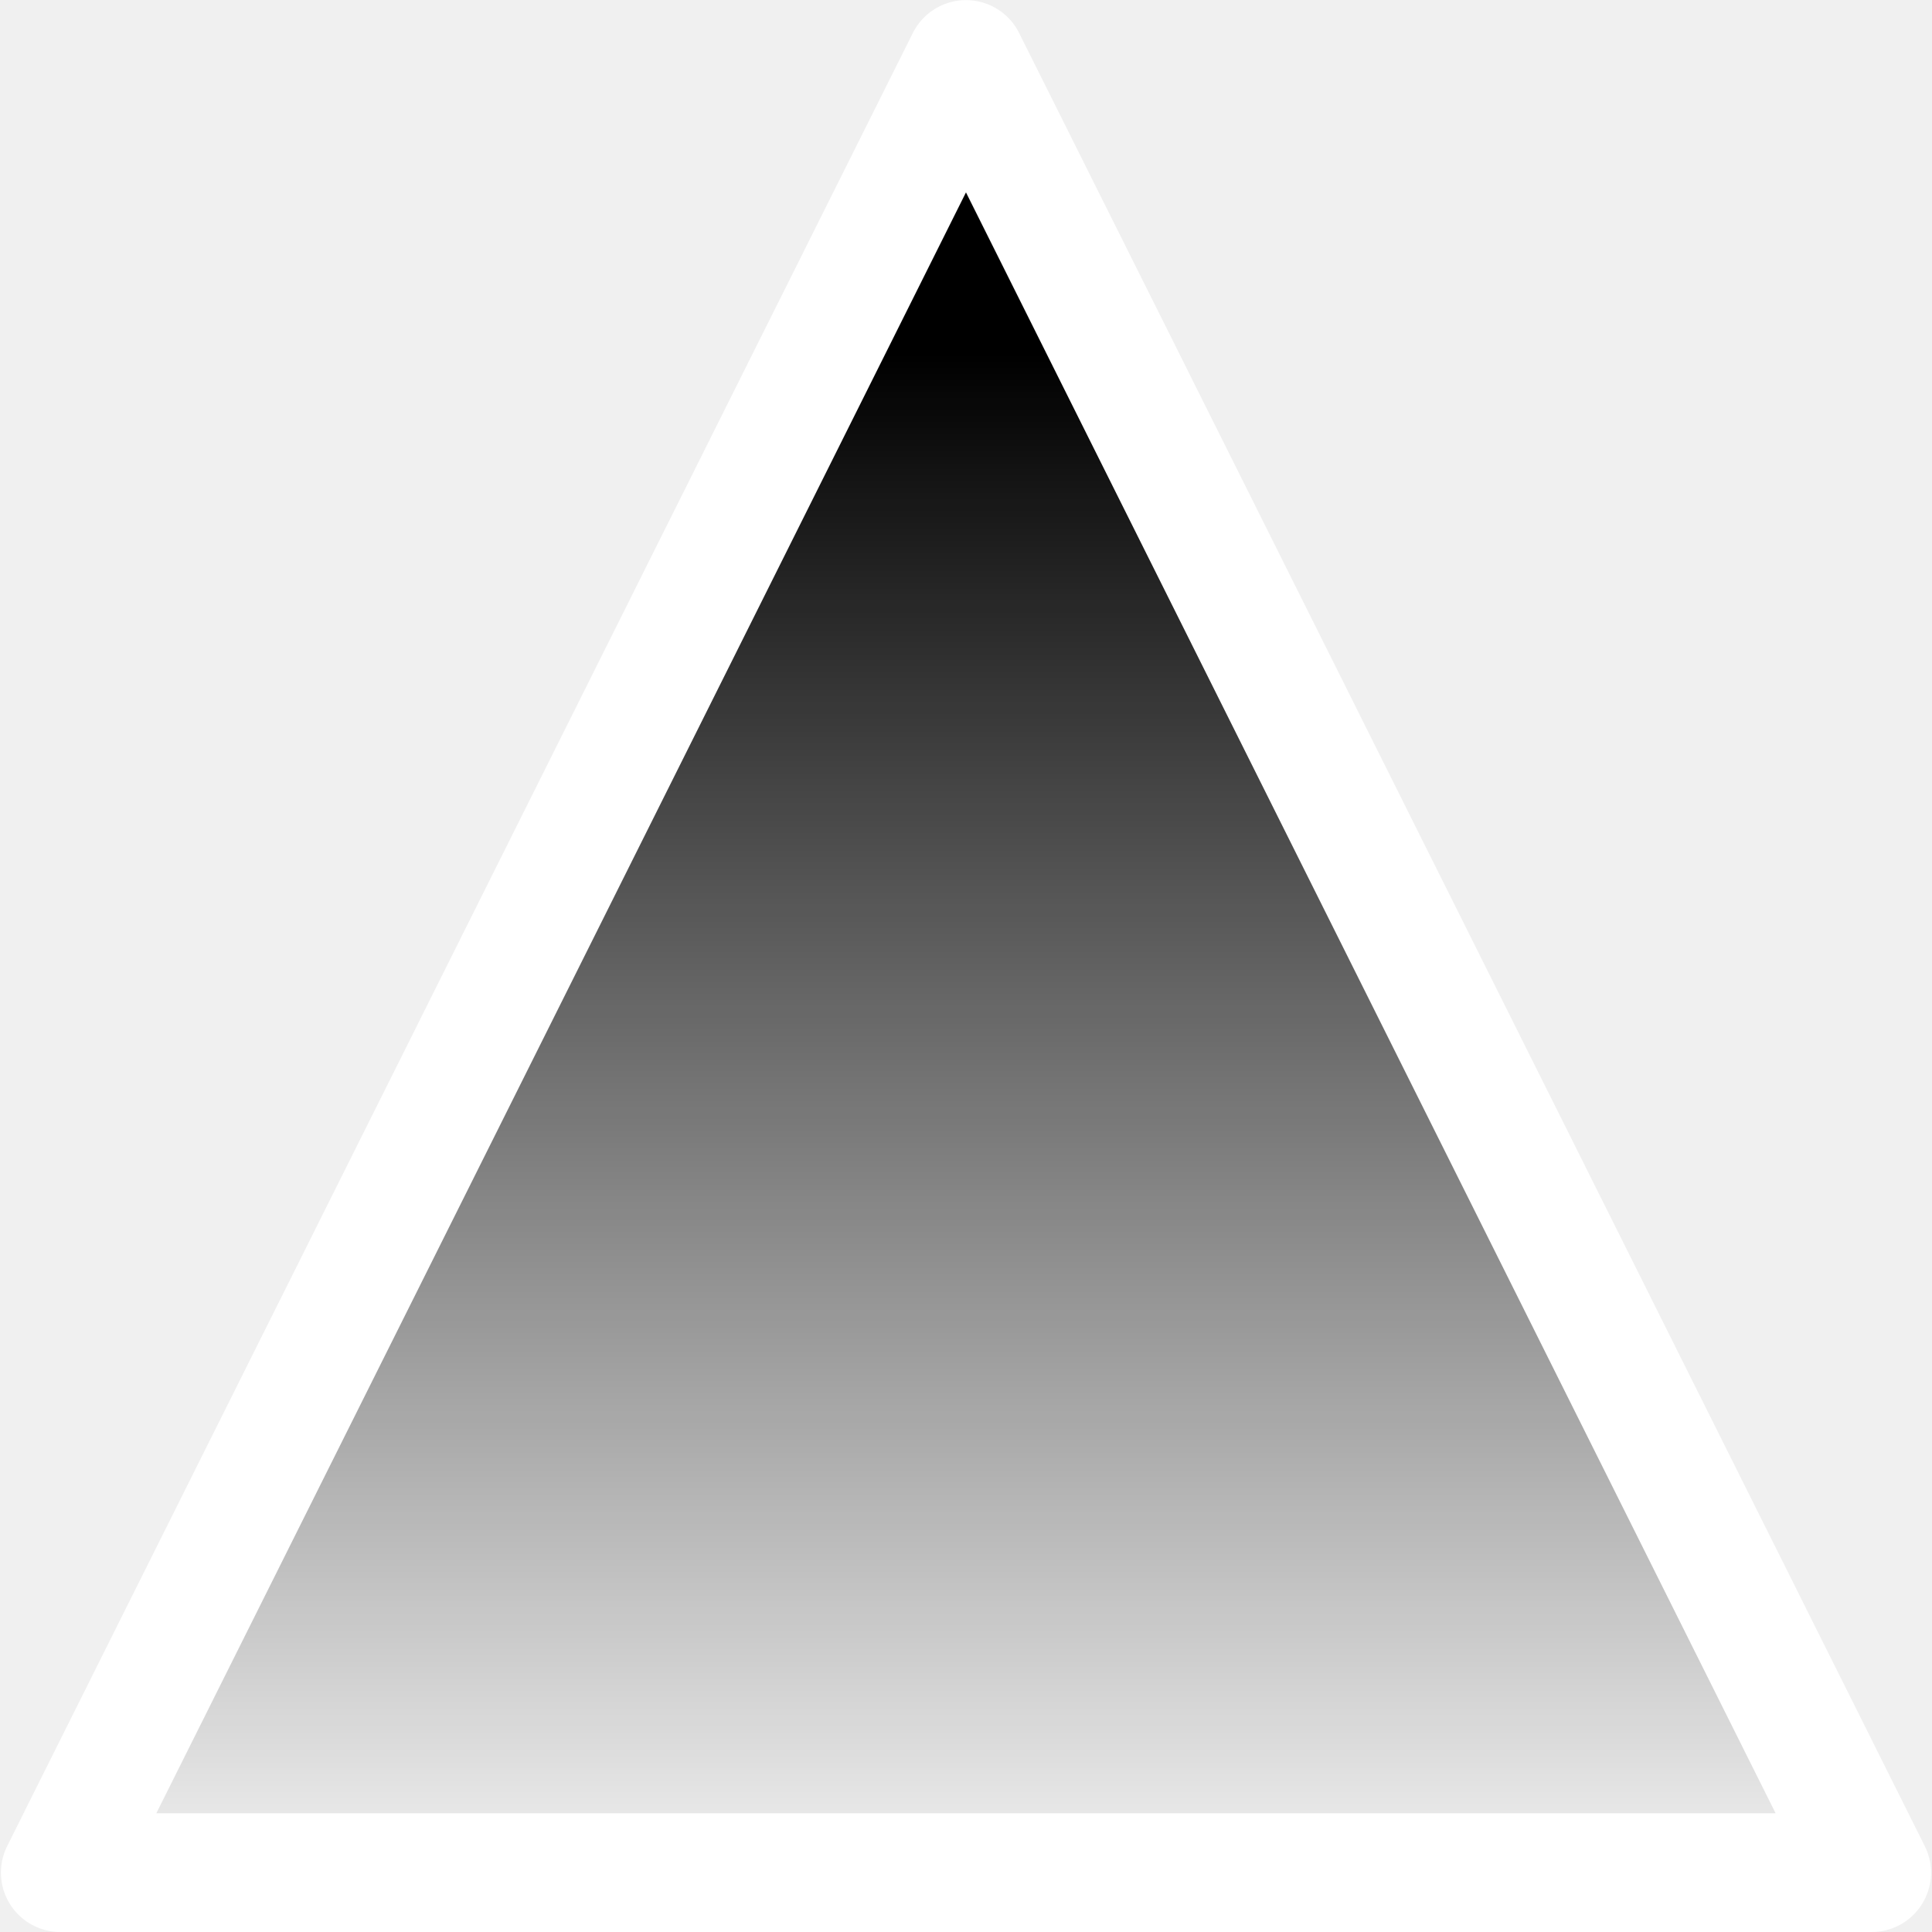
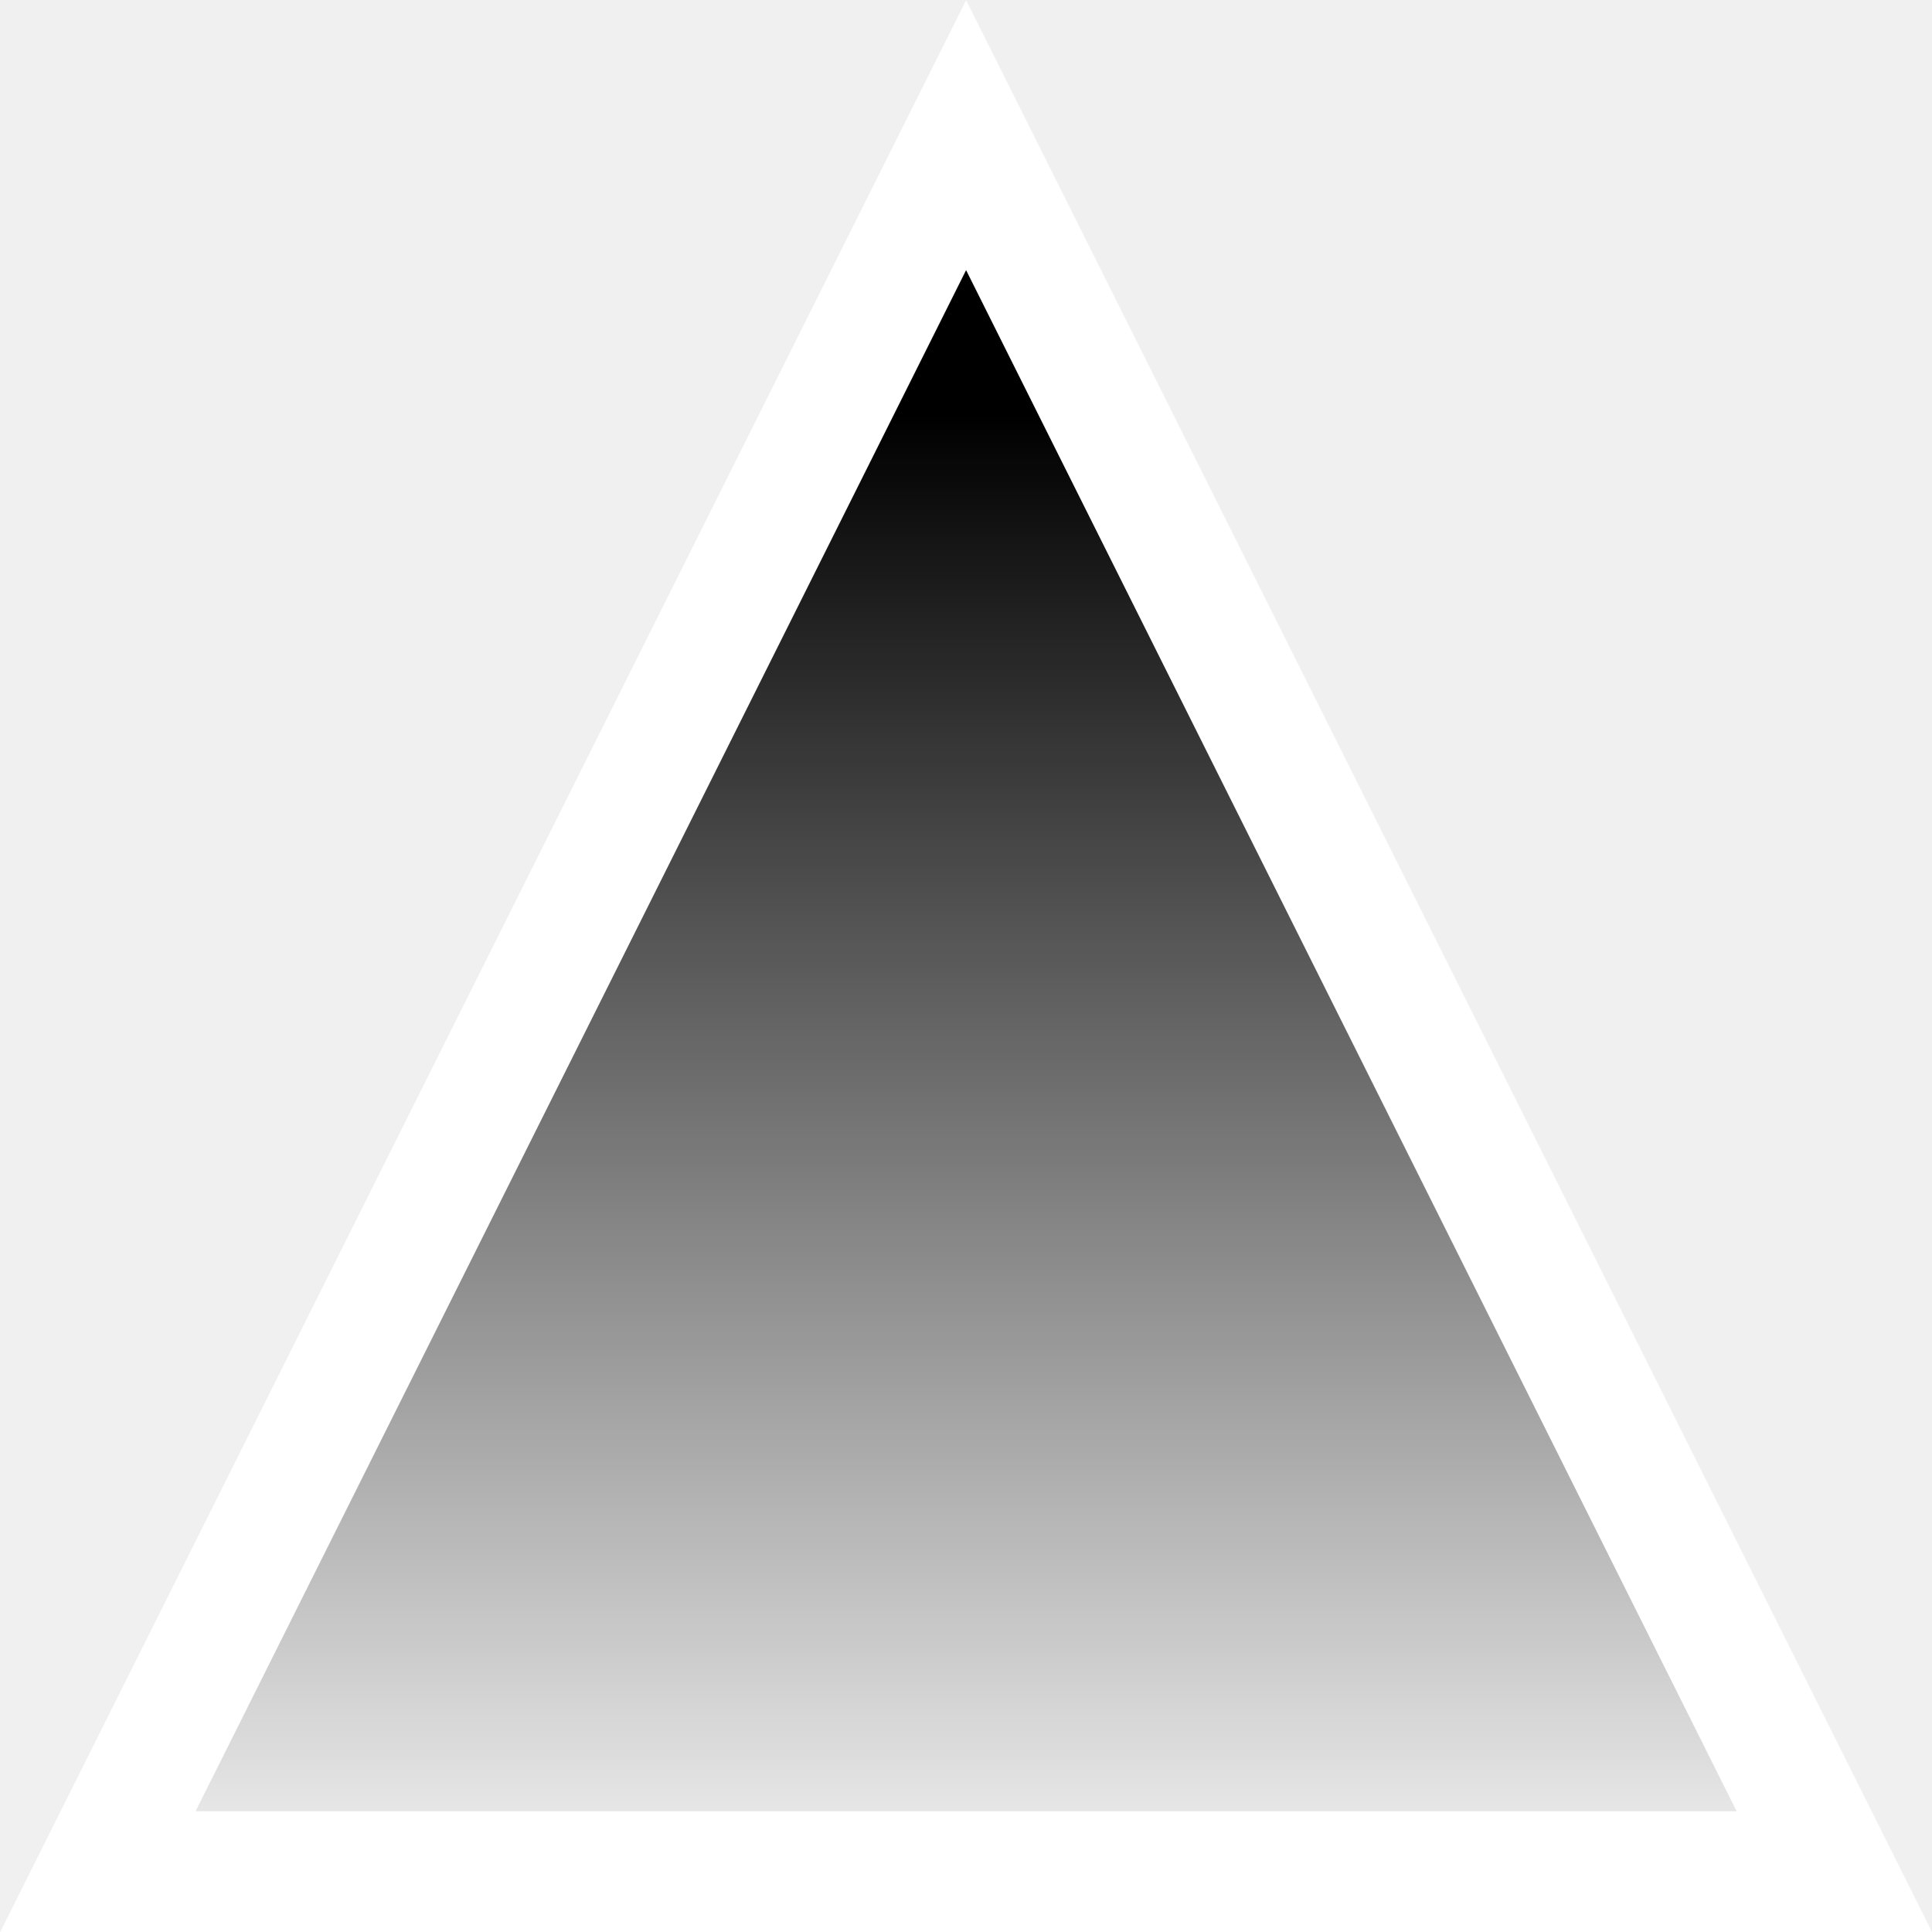
- <svg xmlns="http://www.w3.org/2000/svg" xmlns:xlink="http://www.w3.org/1999/xlink" width="128" height="128" viewBox="0 0 33.867 33.867" version="1.1" id="svg135" xml:space="preserve">
+ <svg xmlns="http://www.w3.org/2000/svg" xmlns:xlink="http://www.w3.org/1999/xlink" width="512" height="512" viewBox="0 0 135.467 135.467" version="1.1" id="svg135" xml:space="preserve">
  <defs id="defs132">
    <linearGradient id="linearGradient2">
      <stop style="stop-color:#000000;stop-opacity:1;" offset="0" id="stop2" />
      <stop style="stop-color:#000000;stop-opacity:0;" offset="1" id="stop3" />
    </linearGradient>
-     <linearGradient xlink:href="#linearGradient2" id="linearGradient3" x1="16.14" y1="5.877" x2="16.14" y2="31.287" gradientUnits="userSpaceOnUse" gradientTransform="matrix(1.048106,0,0,1.048107,0.0172785,0.03362567)" />
+     <linearGradient xlink:href="#linearGradient2" id="linearGradient3" x1="16.14" y1="5.877" x2="16.14" y2="31.287" gradientUnits="userSpaceOnUse" gradientTransform="matrix(4.018959,0,0,4.01528,2.876043,5.60734)" />
  </defs>
  <g id="layer1">
-     <path id="rect1" style="display:inline;opacity:1;fill:url(#linearGradient3);stroke:#ffffff;stroke-width:2.082;stroke-linecap:round;stroke-linejoin:round" d="M 16.933,1.043 32.809,32.826 H 1.057 Z" />
+     <path id="rect1" style="display:inline;opacity:1;fill:url(#linearGradient3);stroke:#ffffff;stroke-width:8.467;stroke-linecap:square;stroke-linejoin:miter;stroke-dasharray:none" d="M 67.74,9.475 128.617,131.233 H 6.864 Z" />
  </g>
</svg>
